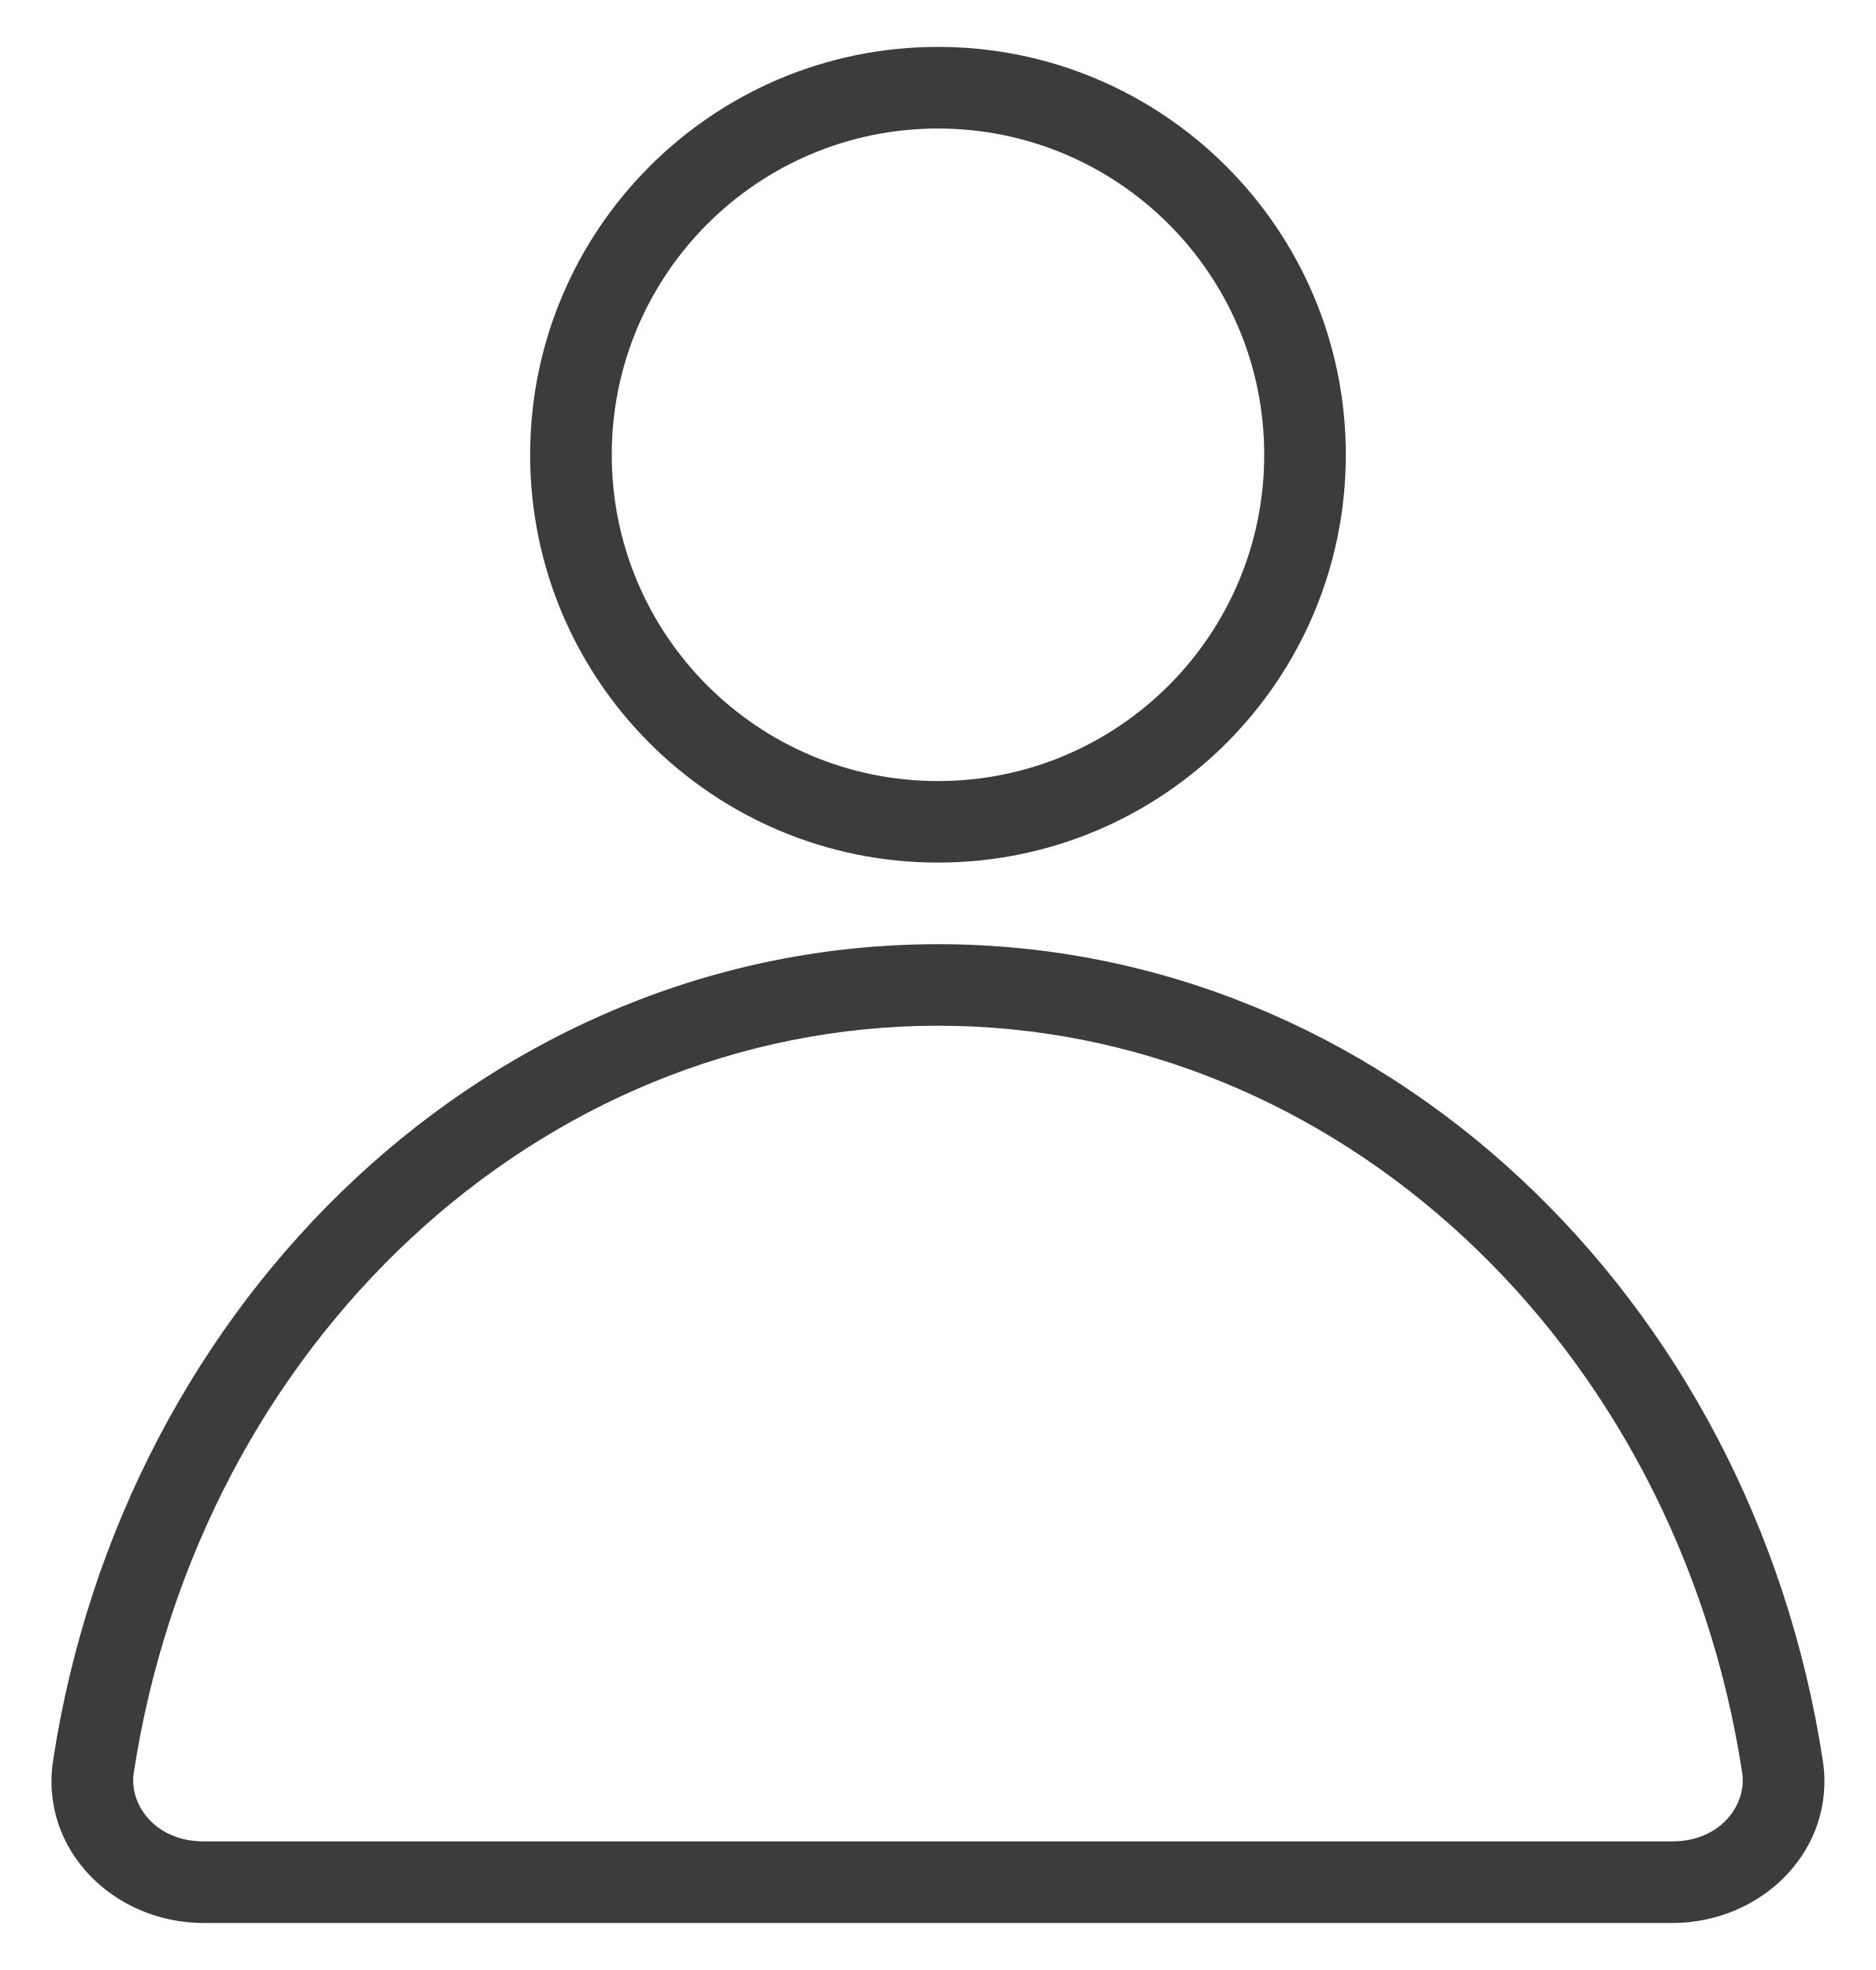
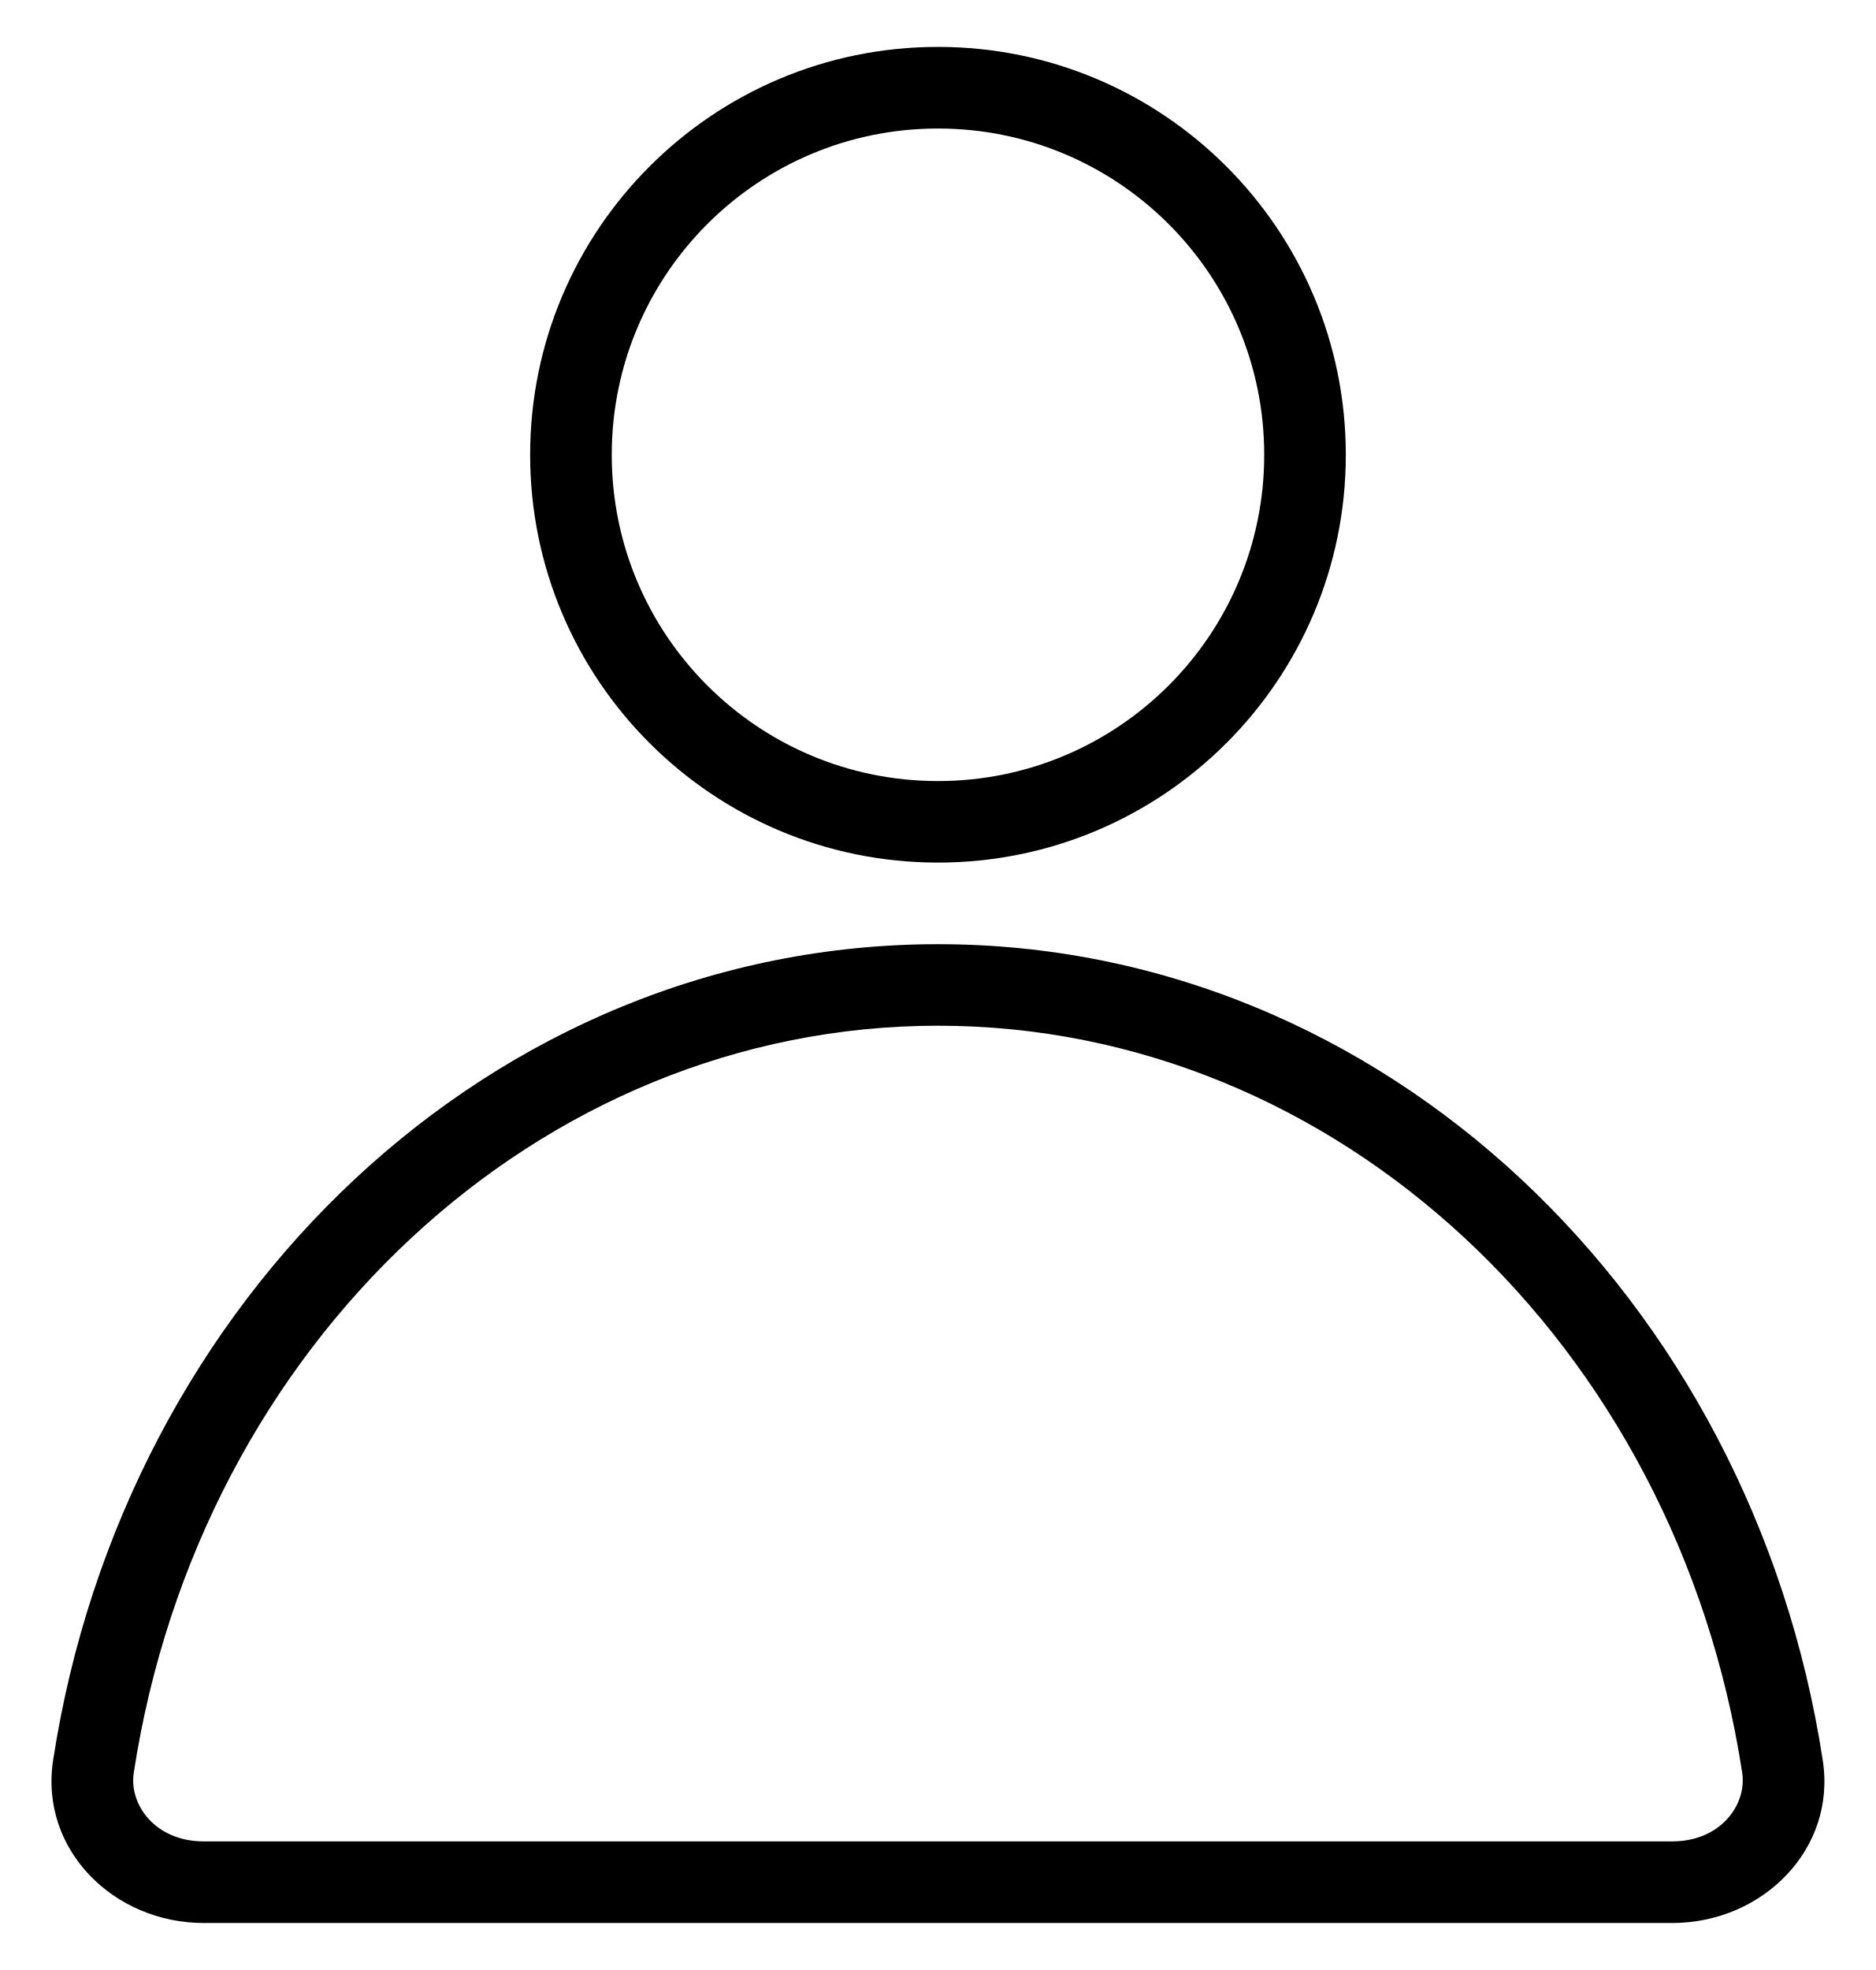
- <svg xmlns="http://www.w3.org/2000/svg" width="20" height="21" viewBox="0 0 20 21" fill="none">
+ <svg xmlns="http://www.w3.org/2000/svg" width="20" height="21" viewBox="0 0 20 21" fill="current">
  <g id="Group 1000003730">
-     <path id="Ellipse 5 (Stroke)" fill-rule="evenodd" clip-rule="evenodd" d="M10 8.326C11.921 8.326 13.478 6.769 13.478 4.848C13.478 2.927 11.921 1.37 10 1.37C8.079 1.37 6.522 2.927 6.522 4.848C6.522 6.769 8.079 8.326 10 8.326ZM10 9.195C12.401 9.195 14.348 7.249 14.348 4.848C14.348 2.447 12.401 0.5 10 0.5C7.599 0.5 5.652 2.447 5.652 4.848C5.652 7.249 7.599 9.195 10 9.195Z" fill="#3C3C3C" />
-     <path id="Ellipse 6 (Stroke)" fill-rule="evenodd" clip-rule="evenodd" d="M17.828 19.629C18.349 19.629 18.625 19.232 18.574 18.898C17.873 14.321 14.251 10.934 10 10.934C5.749 10.934 2.127 14.321 1.426 18.898C1.374 19.232 1.65 19.629 2.172 19.629H17.828ZM17.828 20.499C18.788 20.499 19.579 19.715 19.433 18.766C18.677 13.828 14.741 10.065 10 10.065C5.258 10.065 1.323 13.828 0.566 18.766C0.421 19.715 1.211 20.499 2.172 20.499H17.828Z" fill="#3C3C3C" />
+     <path id="Ellipse 5 (Stroke)" fill-rule="evenodd" clip-rule="evenodd" d="M10 8.326C11.921 8.326 13.478 6.769 13.478 4.848C13.478 2.927 11.921 1.37 10 1.37C8.079 1.37 6.522 2.927 6.522 4.848C6.522 6.769 8.079 8.326 10 8.326ZM10 9.195C12.401 9.195 14.348 7.249 14.348 4.848C14.348 2.447 12.401 0.5 10 0.5C7.599 0.5 5.652 2.447 5.652 4.848C5.652 7.249 7.599 9.195 10 9.195Z" fill="current" />
+     <path id="Ellipse 6 (Stroke)" fill-rule="evenodd" clip-rule="evenodd" d="M17.828 19.629C18.349 19.629 18.625 19.232 18.574 18.898C17.873 14.321 14.251 10.934 10 10.934C5.749 10.934 2.127 14.321 1.426 18.898C1.374 19.232 1.65 19.629 2.172 19.629H17.828ZM17.828 20.499C18.788 20.499 19.579 19.715 19.433 18.766C18.677 13.828 14.741 10.065 10 10.065C5.258 10.065 1.323 13.828 0.566 18.766C0.421 19.715 1.211 20.499 2.172 20.499H17.828Z" fill="current" />
  </g>
</svg>
